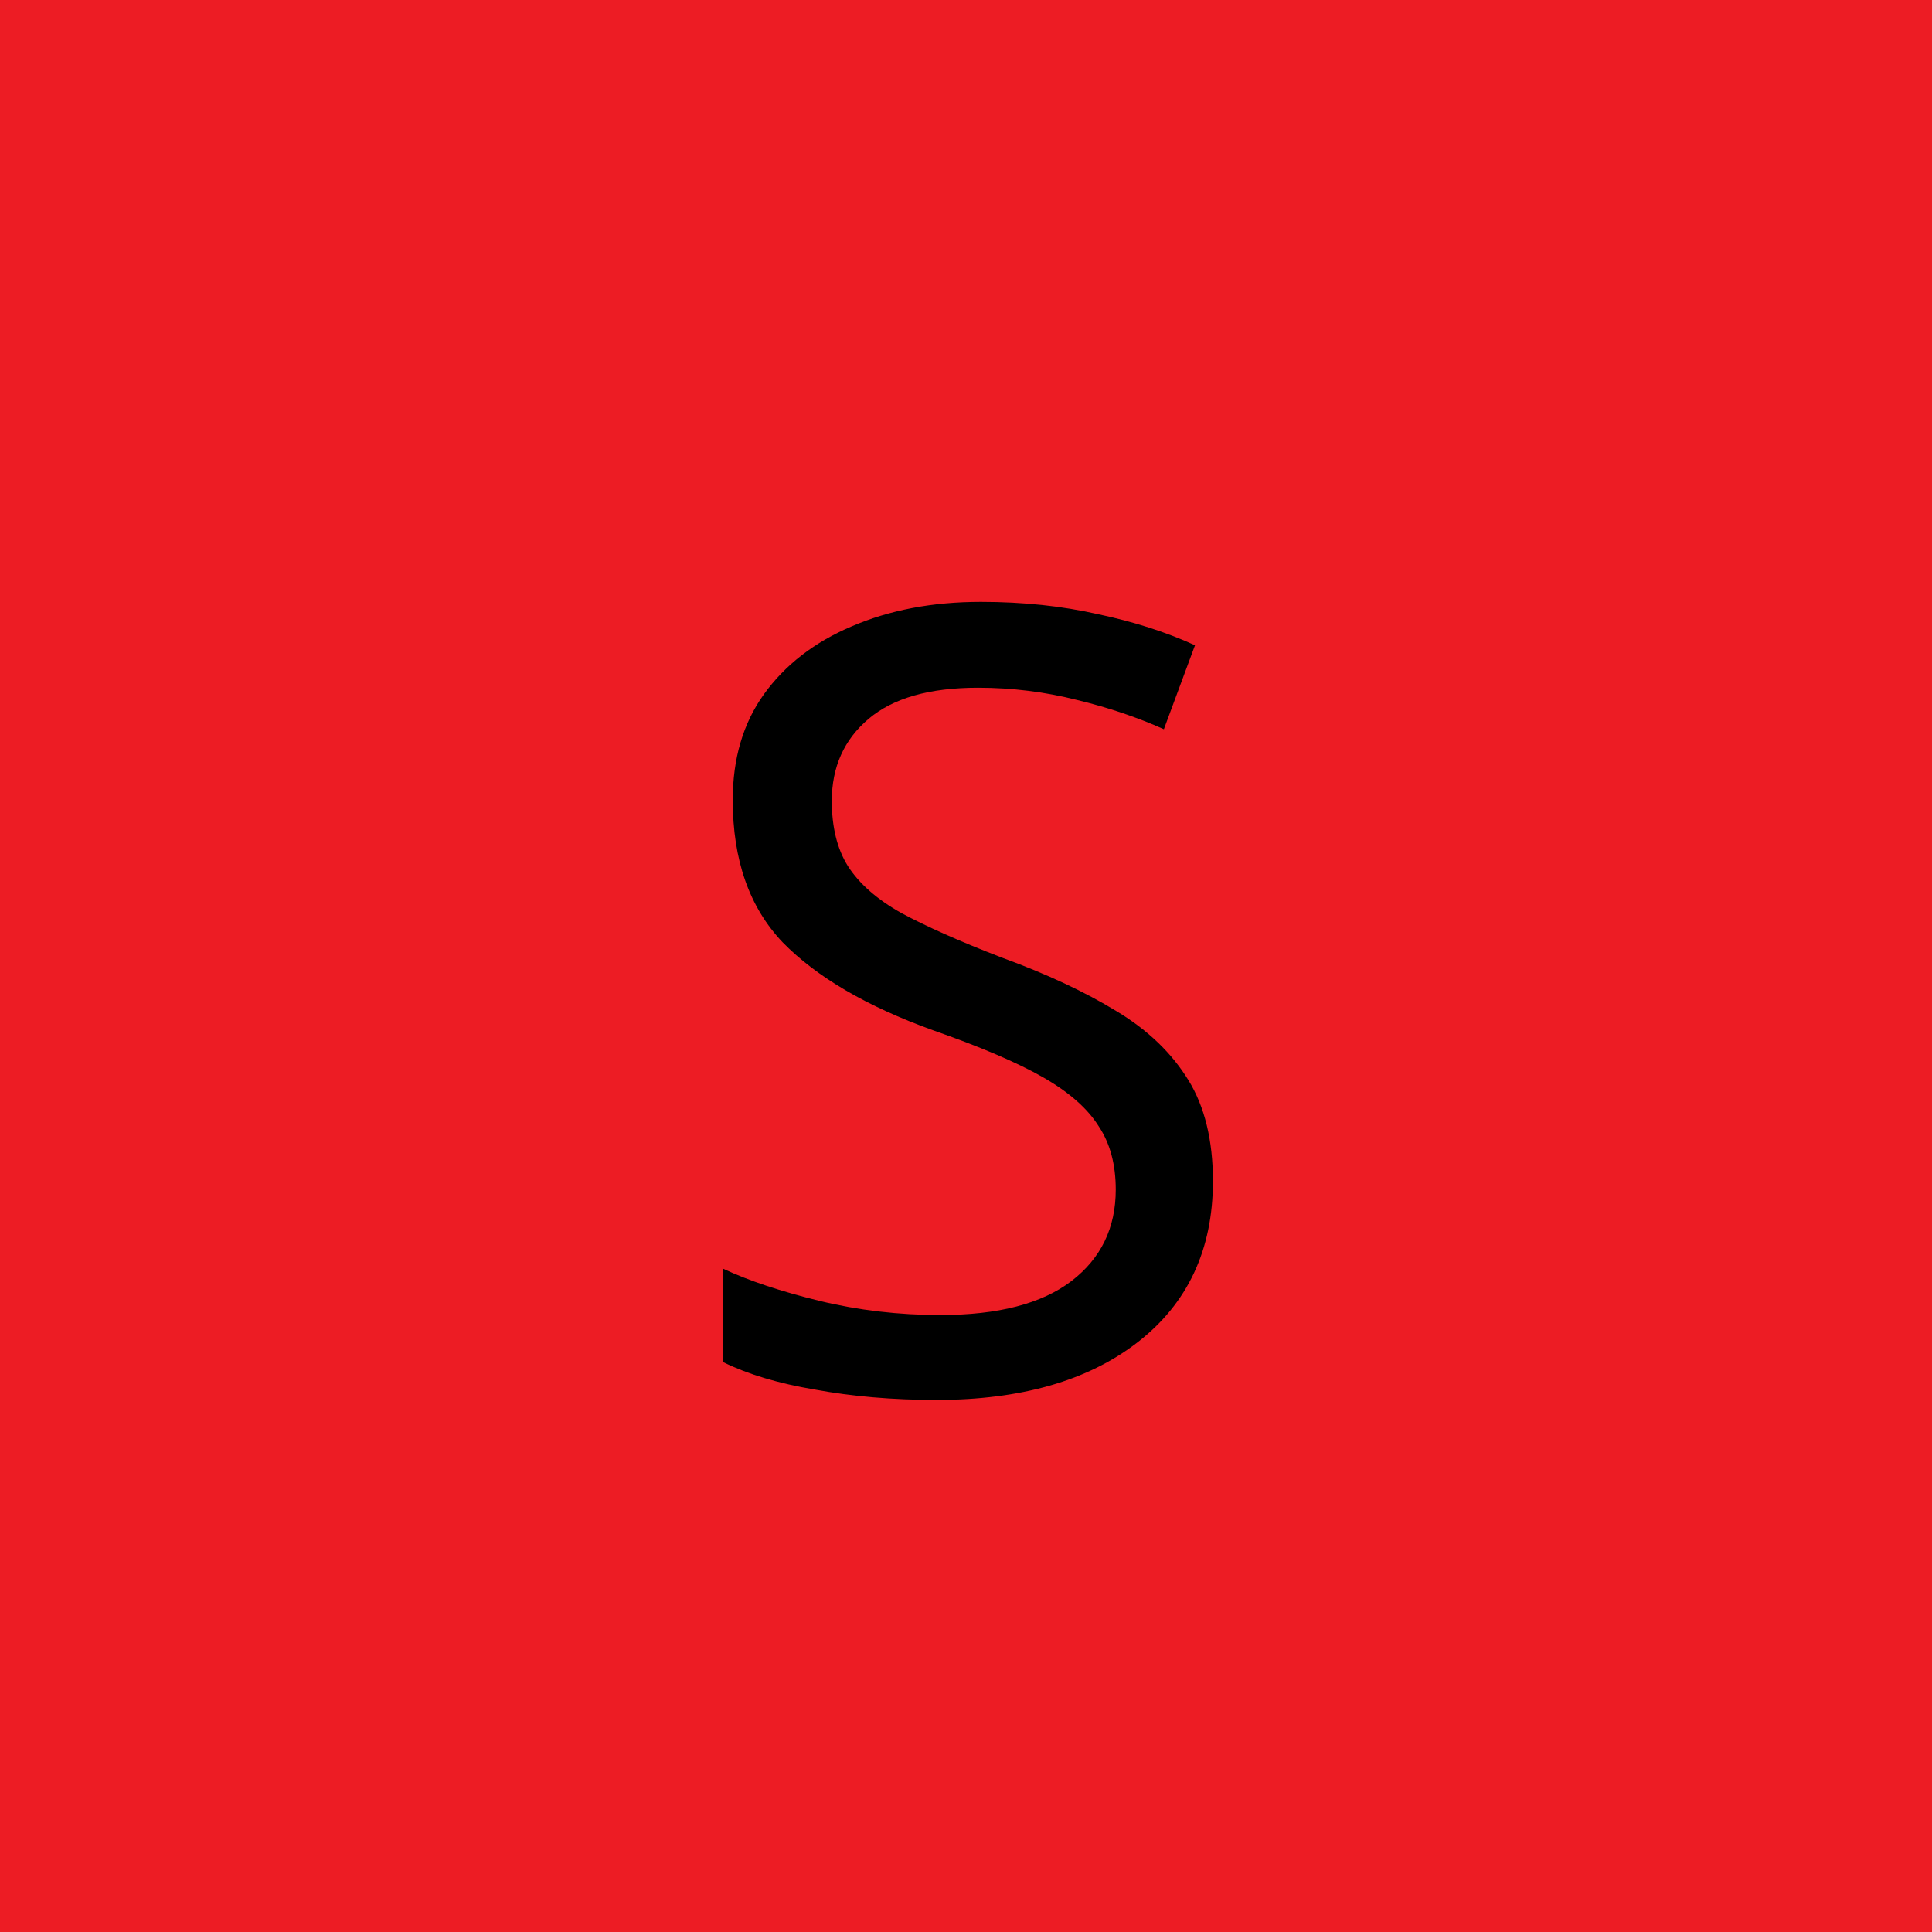
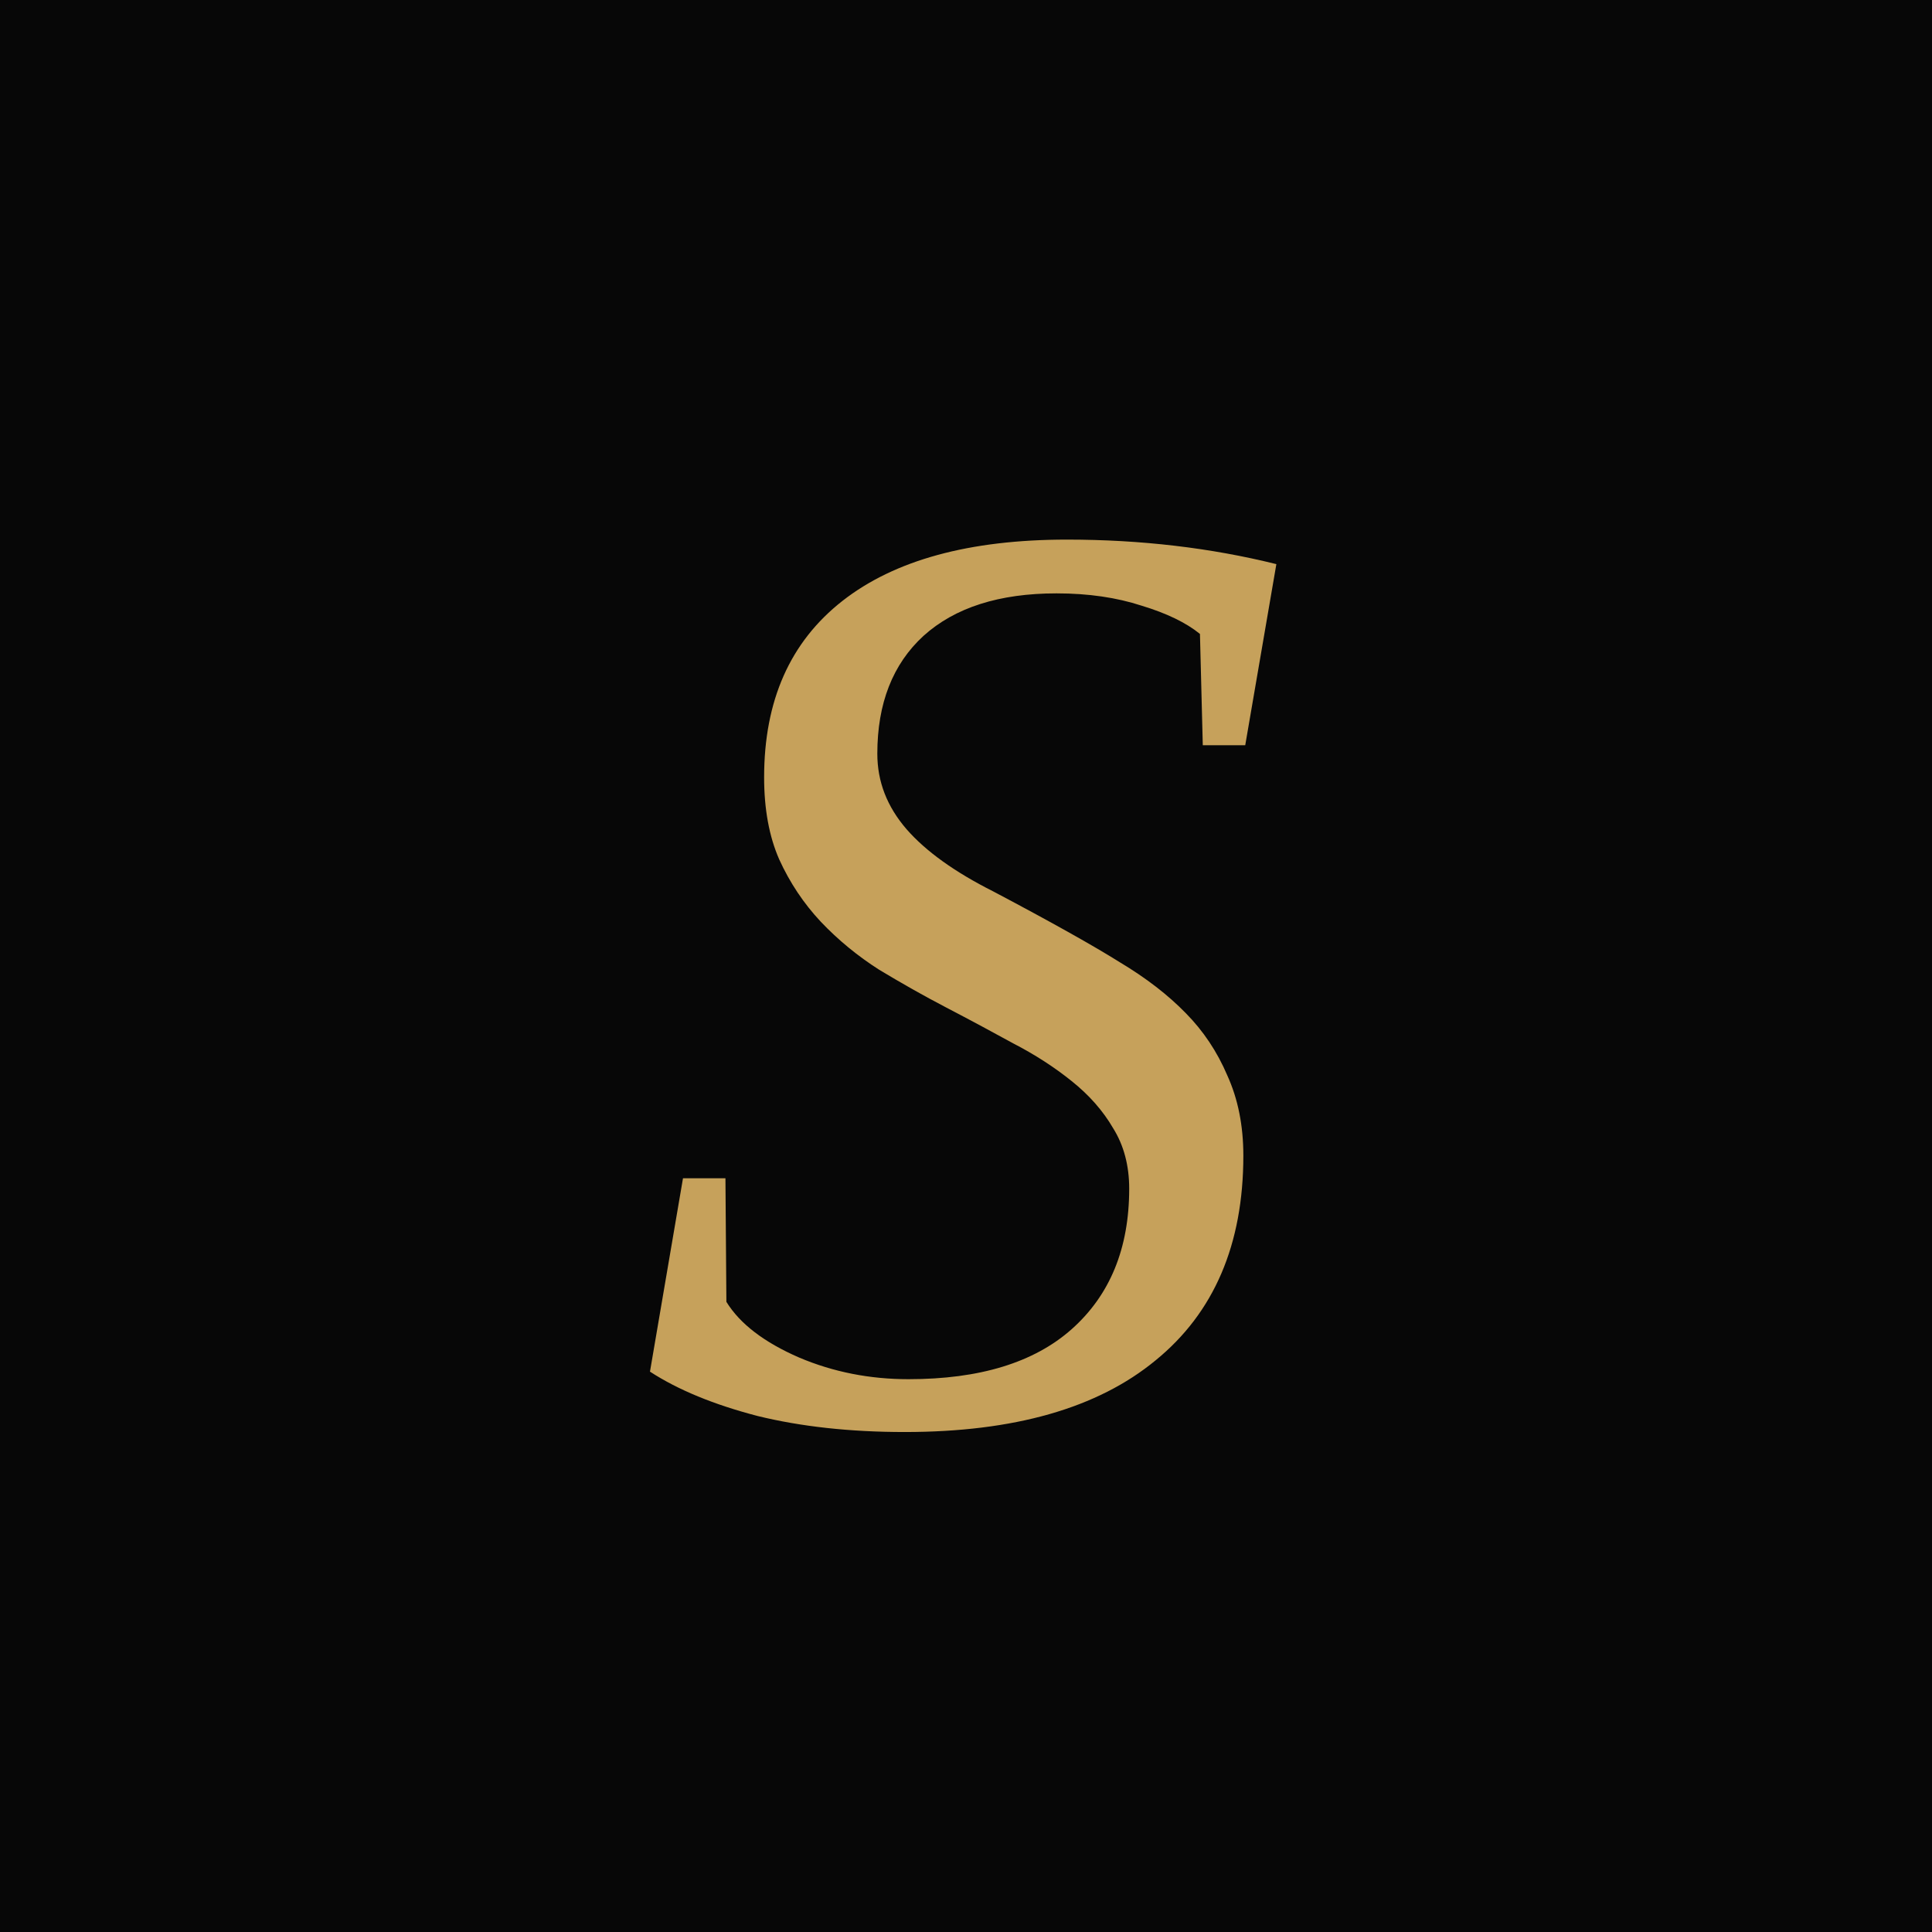
<svg xmlns="http://www.w3.org/2000/svg" viewBox="0 0 32 32">
-   <rect width="32" height="32" fill="#ed1c24" />
-   <text x="16" y="23" text-anchor="middle" font-family="Impact, Arial Narrow, sans-serif" font-size="18" fill="#000000">S</text>
+   <rect width="32" height="32" fill="#070707" />
+   <text x="16" y="23.5" text-anchor="middle" font-family="Georgia, 'Times New Roman', serif" font-size="22" font-style="italic" fill="#c6a15b">S</text>
</svg>
